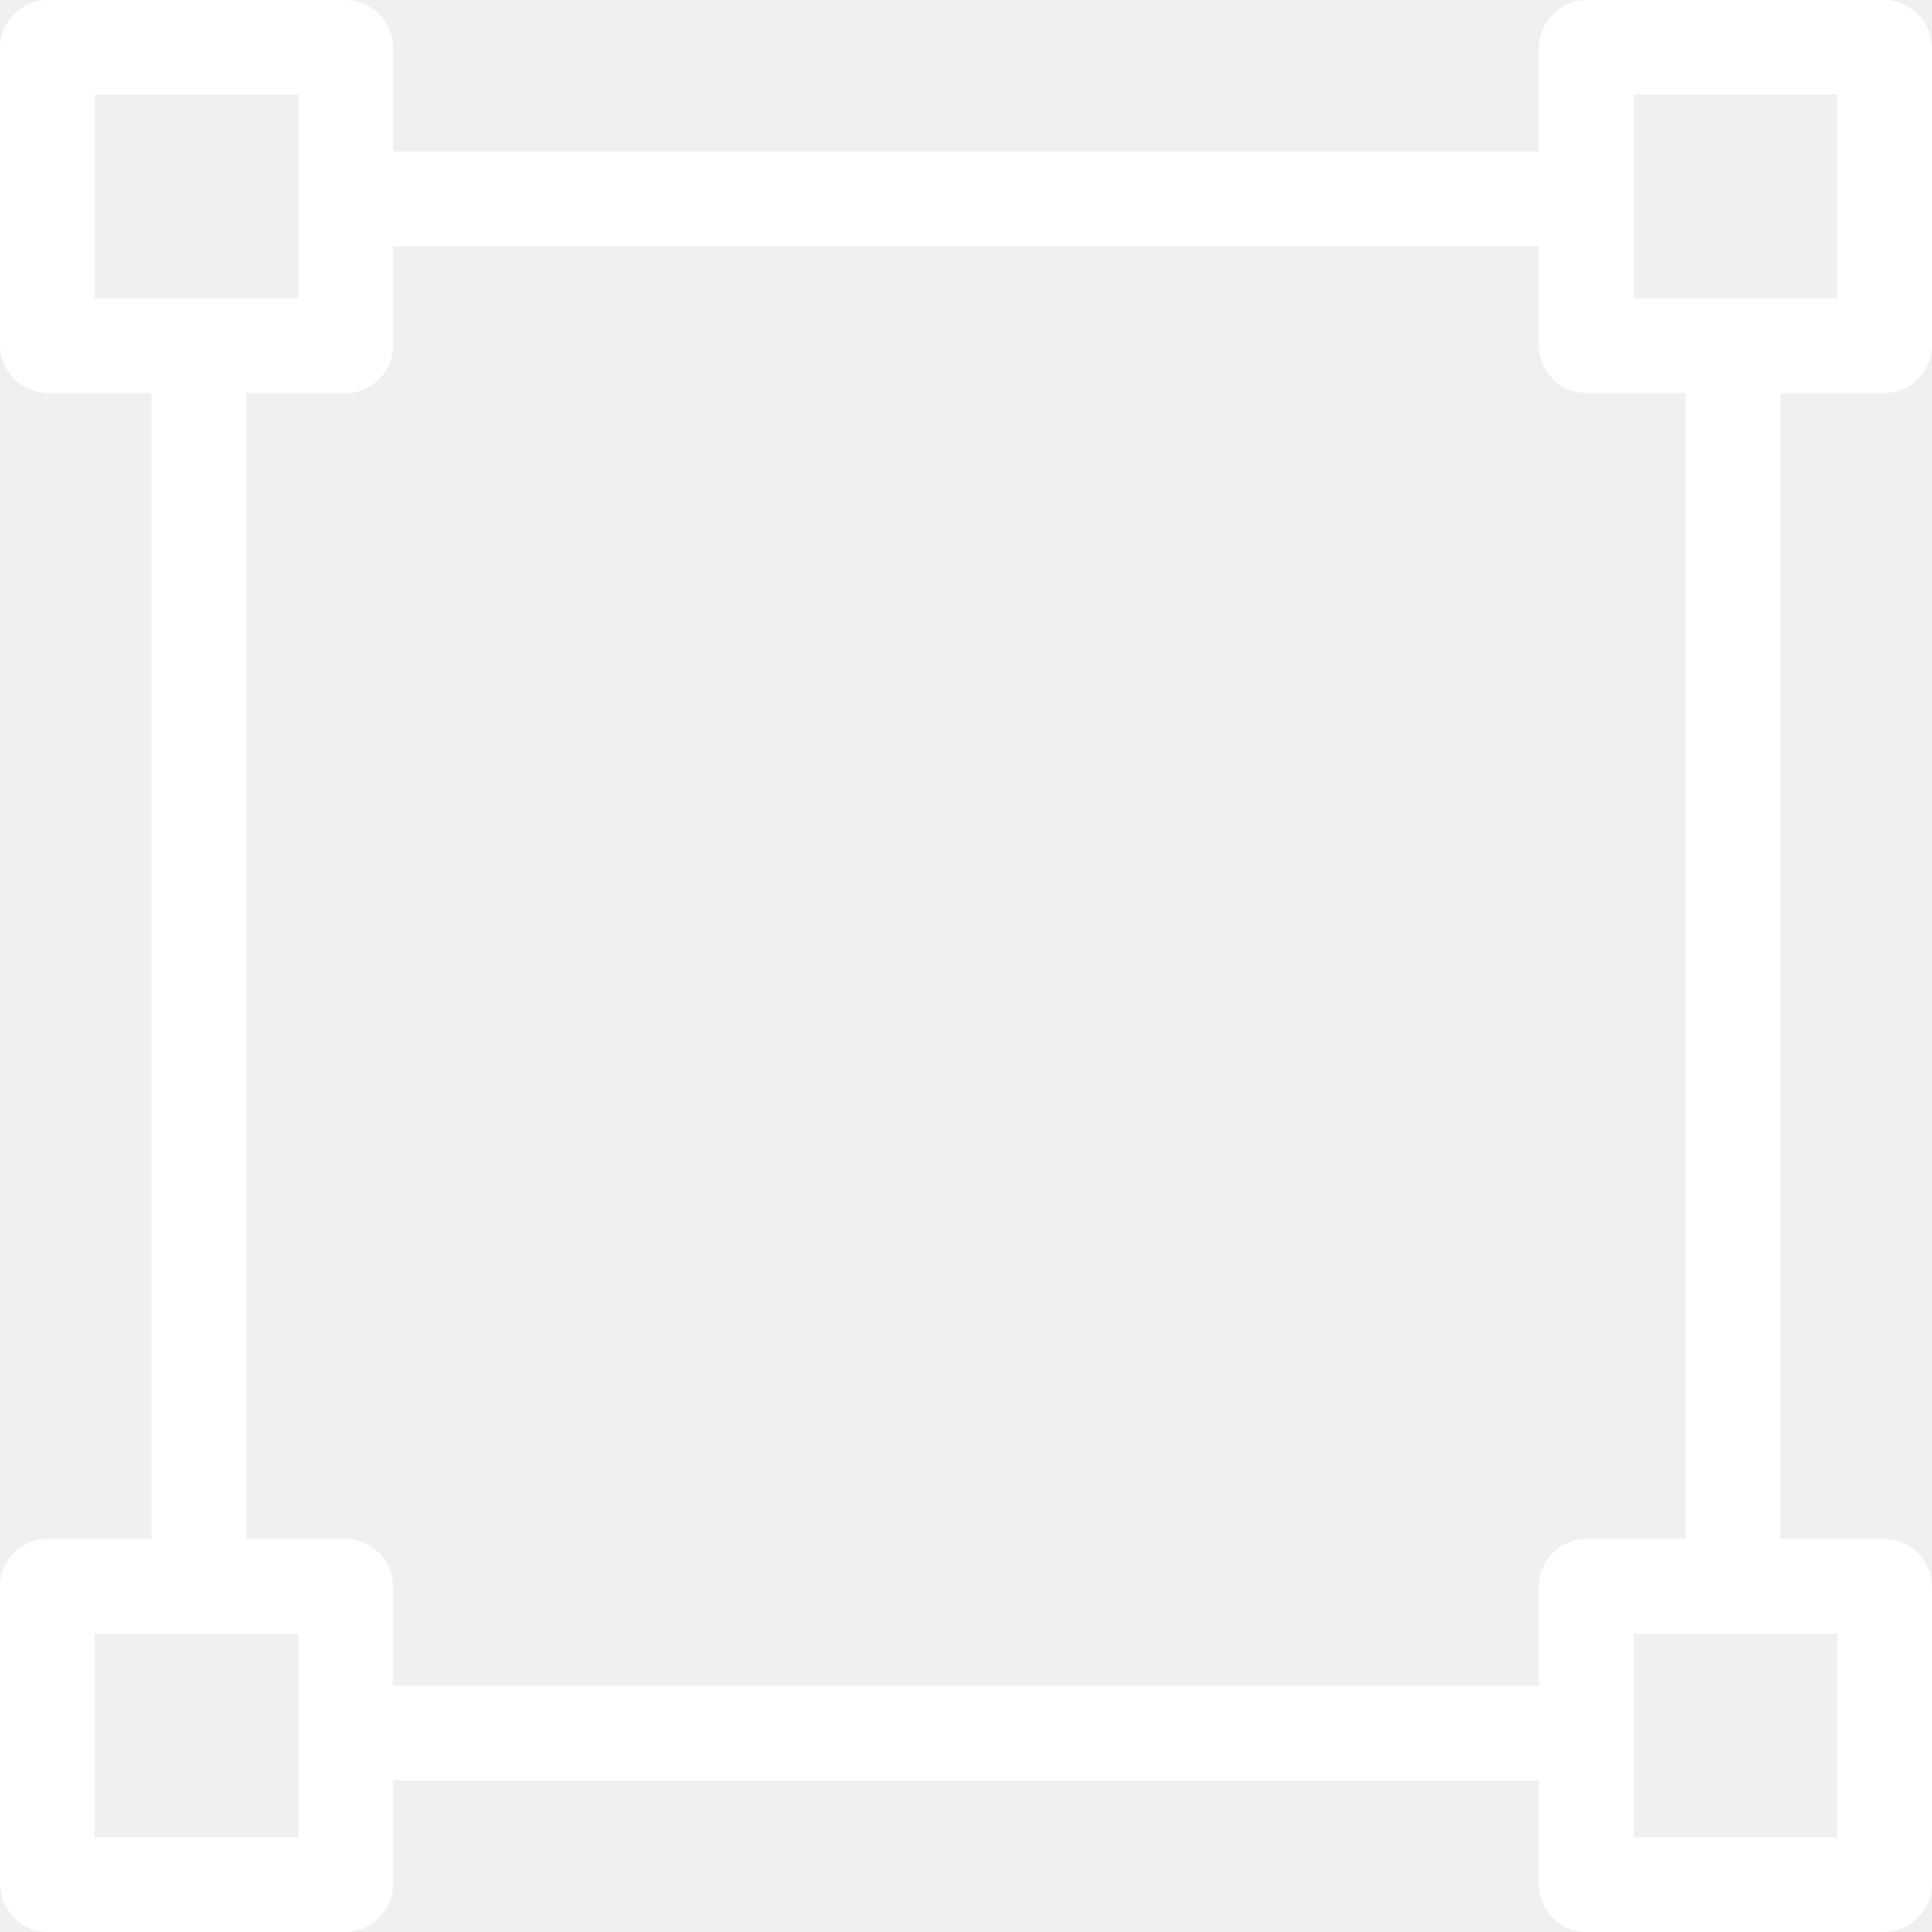
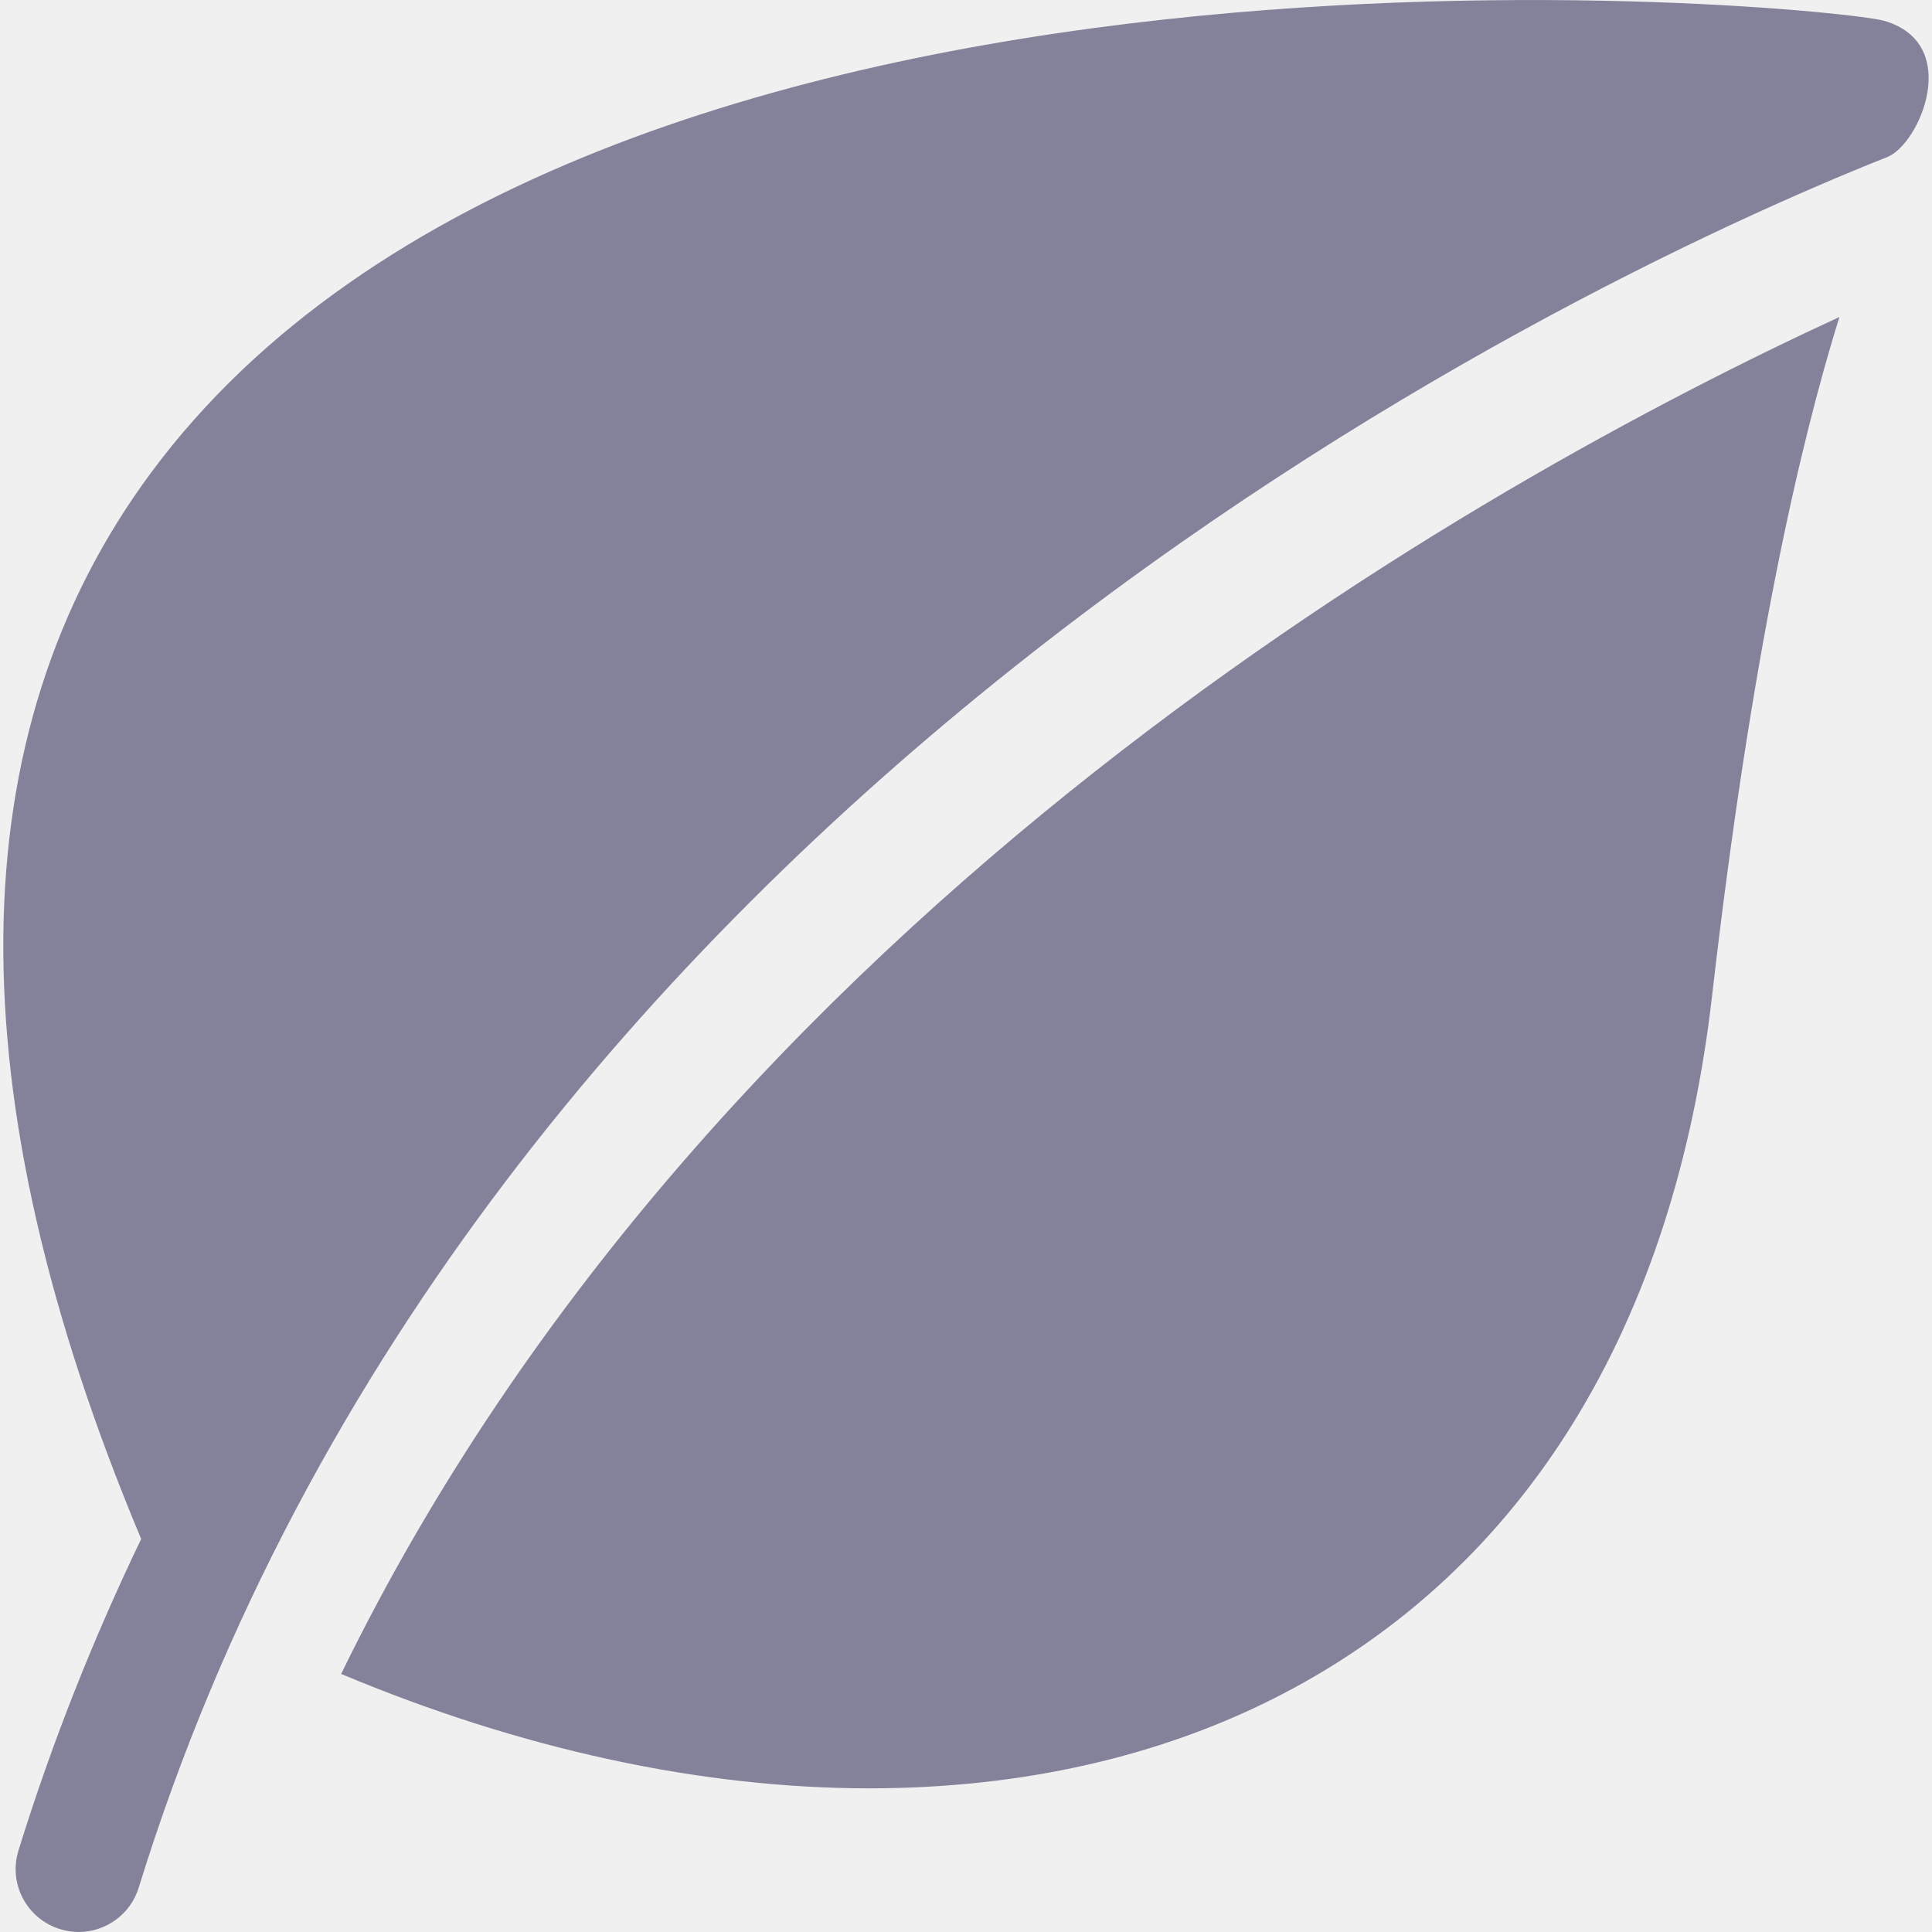
- <svg xmlns="http://www.w3.org/2000/svg" width="22" height="22" viewBox="0 0 22 22" fill="none">
-   <path d="M0.545 4.475C0.248 4.475 0.005 4.233 0 3.936V0.545C0 0.243 0.243 0 0.545 0H3.936C4.233 0 4.475 0.243 4.475 0.545V1.725H17.524V0.545C17.524 0.248 17.767 0.005 18.064 0H21.455C21.752 0 21.995 0.243 22 0.545V3.936C22 4.233 21.757 4.475 21.455 4.475H20.274V17.524H21.455C21.752 17.524 21.995 17.767 22 18.064V21.455C22 21.752 21.757 21.995 21.455 22H18.064C17.767 22 17.524 21.757 17.524 21.455V20.274H4.475V21.455C4.475 21.752 4.233 21.995 3.936 22H0.545C0.248 22 0.005 21.757 0 21.455V18.064C0 17.767 0.243 17.524 0.545 17.524H1.725V4.475H0.545ZM20.922 3.397V1.078H18.603V3.397H20.922ZM18.603 20.922H20.922V18.603H18.603V20.922ZM4.475 18.064V19.196H17.524V18.064C17.524 17.767 17.767 17.524 18.064 17.524H19.196V4.475H18.064C17.767 4.475 17.524 4.233 17.524 3.936V2.804H4.475V3.936C4.475 4.233 4.233 4.475 3.936 4.475H2.804V17.524H3.936C4.233 17.524 4.475 17.767 4.475 18.064ZM1.078 18.603V20.922H3.397V18.603H1.078ZM3.397 3.397V1.078H1.078V3.397H3.397Z" fill="white" />
+ <svg xmlns="http://www.w3.org/2000/svg" width="14" height="14" viewBox="0 0 14 14" fill="none">
+   <g id="leaf 1" clip-path="url(#clip0_1_199)">
+     <g id="Group">
+       <g id="Group_2">
+         <path id="Vector" d="M13.654 0.151C13.286 0.043 4.262 -0.855 1.094 3.426C-0.31 5.322 -0.331 7.922 1.023 11.152C0.68 11.866 0.379 12.617 0.134 13.409C0.059 13.65 0.194 13.905 0.435 13.979C0.48 13.993 0.525 14 0.57 14C0.764 14 0.945 13.874 1.005 13.679C3.42 5.87 11.269 2.093 13.676 1.138C13.911 1.045 14.223 0.317 13.654 0.151Z" fill="#84829A" />
+       </g>
+     </g>
+     <g id="Group_3">
+       <g id="Group_4">
+         <path id="Vector_2" d="M2.472 12.13C3.778 12.678 5.085 12.959 6.299 12.959C7.391 12.959 8.409 12.734 9.287 12.279C11.053 11.363 12.132 9.611 12.407 7.211C12.688 4.766 13.037 3.234 13.329 2.297C10.734 3.494 5.169 6.597 2.472 12.13Z" fill="#84829A" />
+       </g>
+     </g>
+   </g>
+   <defs>
+     <clipPath id="clip0_1_199">
+       <rect width="14" height="14" fill="white" />
+     </clipPath>
+   </defs>
</svg>
